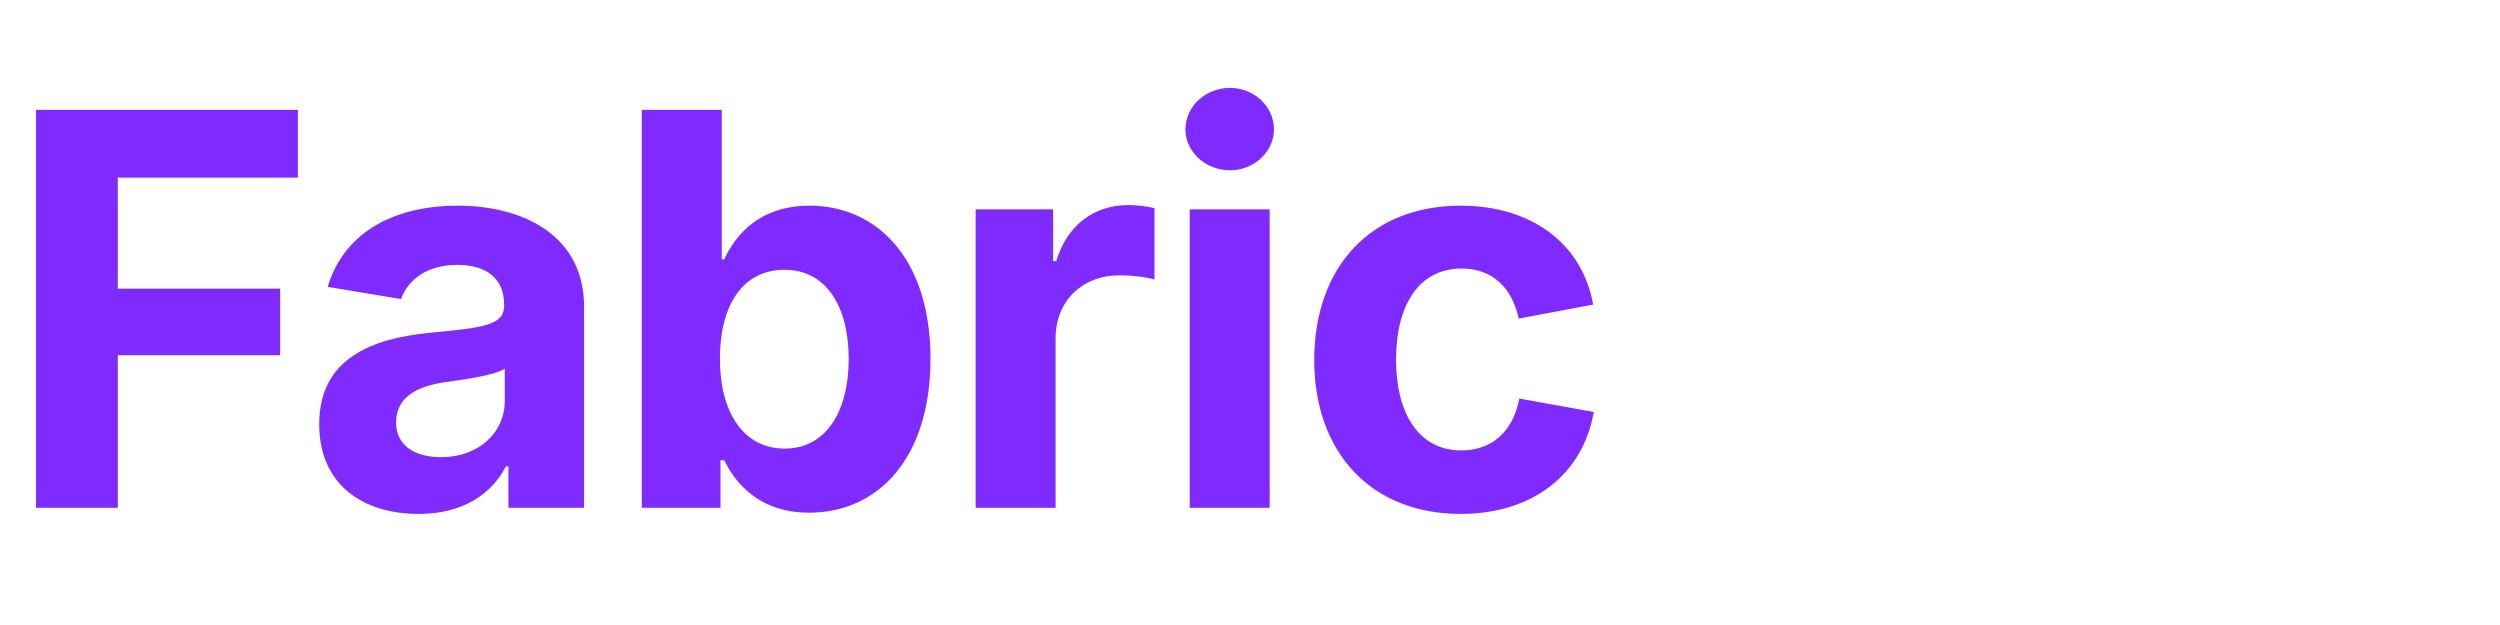
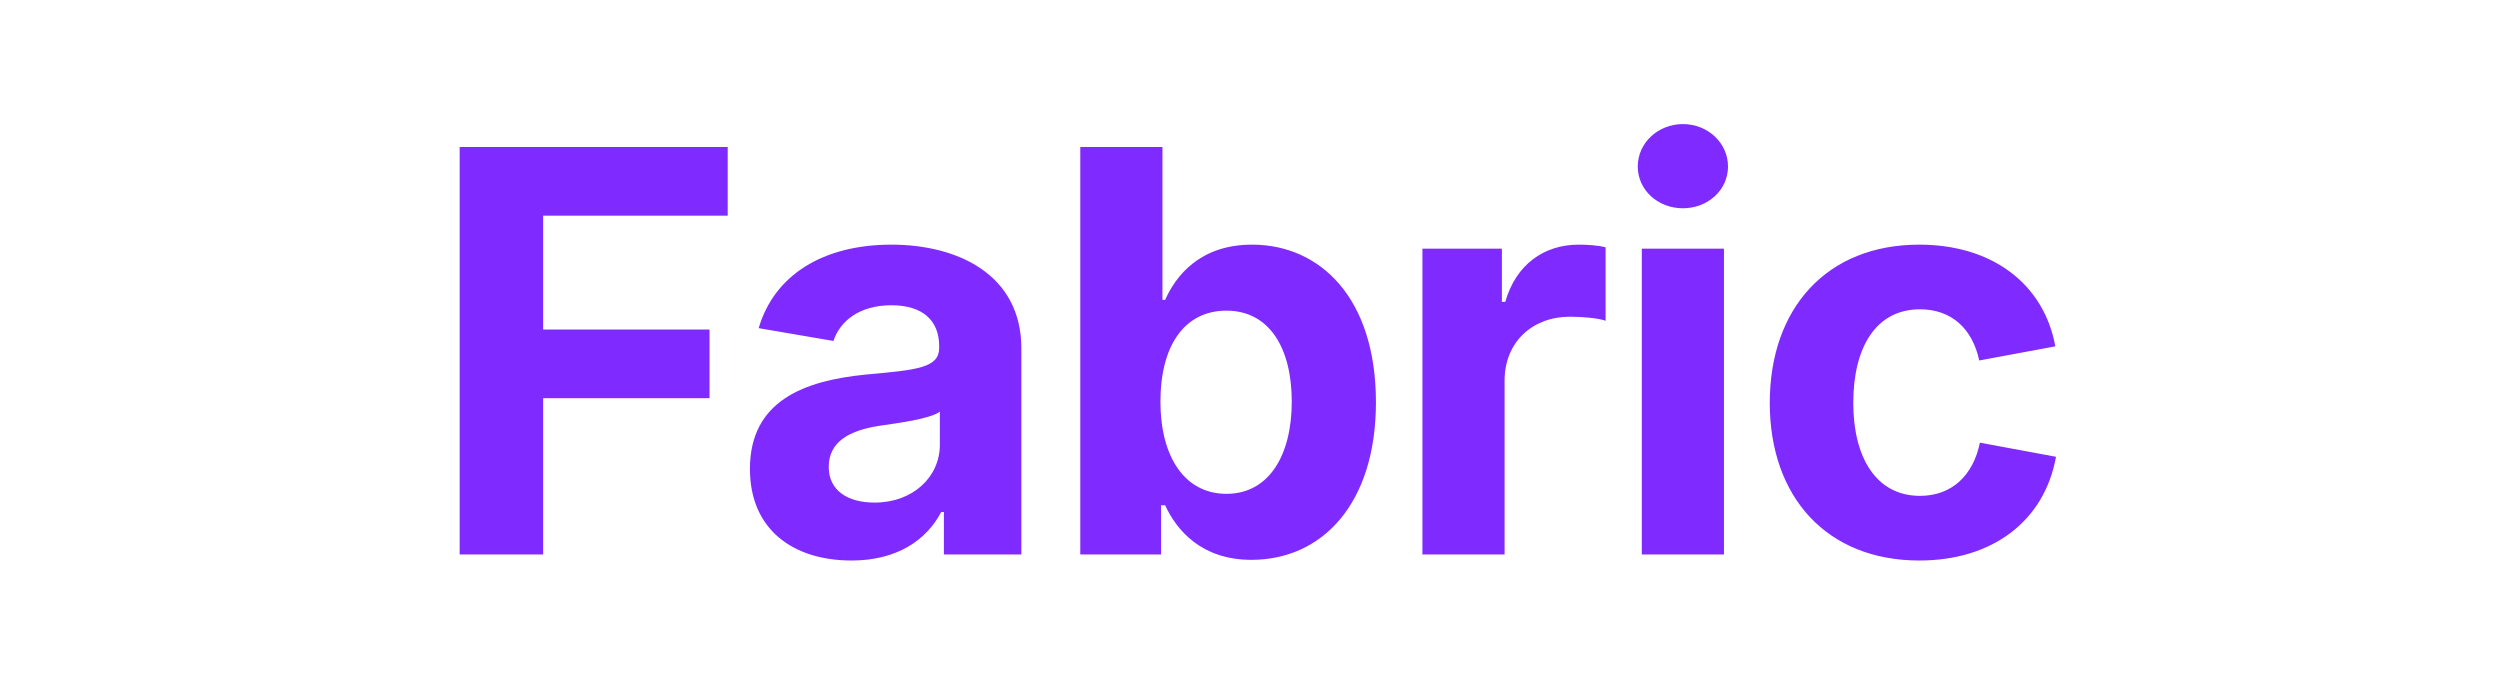
- <svg xmlns="http://www.w3.org/2000/svg" viewBox="0 0 64 16" aria-hidden="true">
-   <text x="0" y="13" fill="#7F2BFF" font-family="Inter, system-ui, -apple-system, sans-serif" font-size="14" font-weight="700" letter-spacing="-0.02em">Fabric</text>
+ <svg xmlns="http://www.w3.org/2000/svg" viewBox="0 0 58 16" role="img" aria-hidden="true">
+   <text x="29.0" y="8" text-anchor="middle" dominant-baseline="middle" fill="#7F2BFF" font-family="Inter, system-ui, -apple-system, BlinkMacSystemFont, sans-serif" font-size="13" font-weight="700" letter-spacing="-0.02em">Fabric</text>
</svg>
